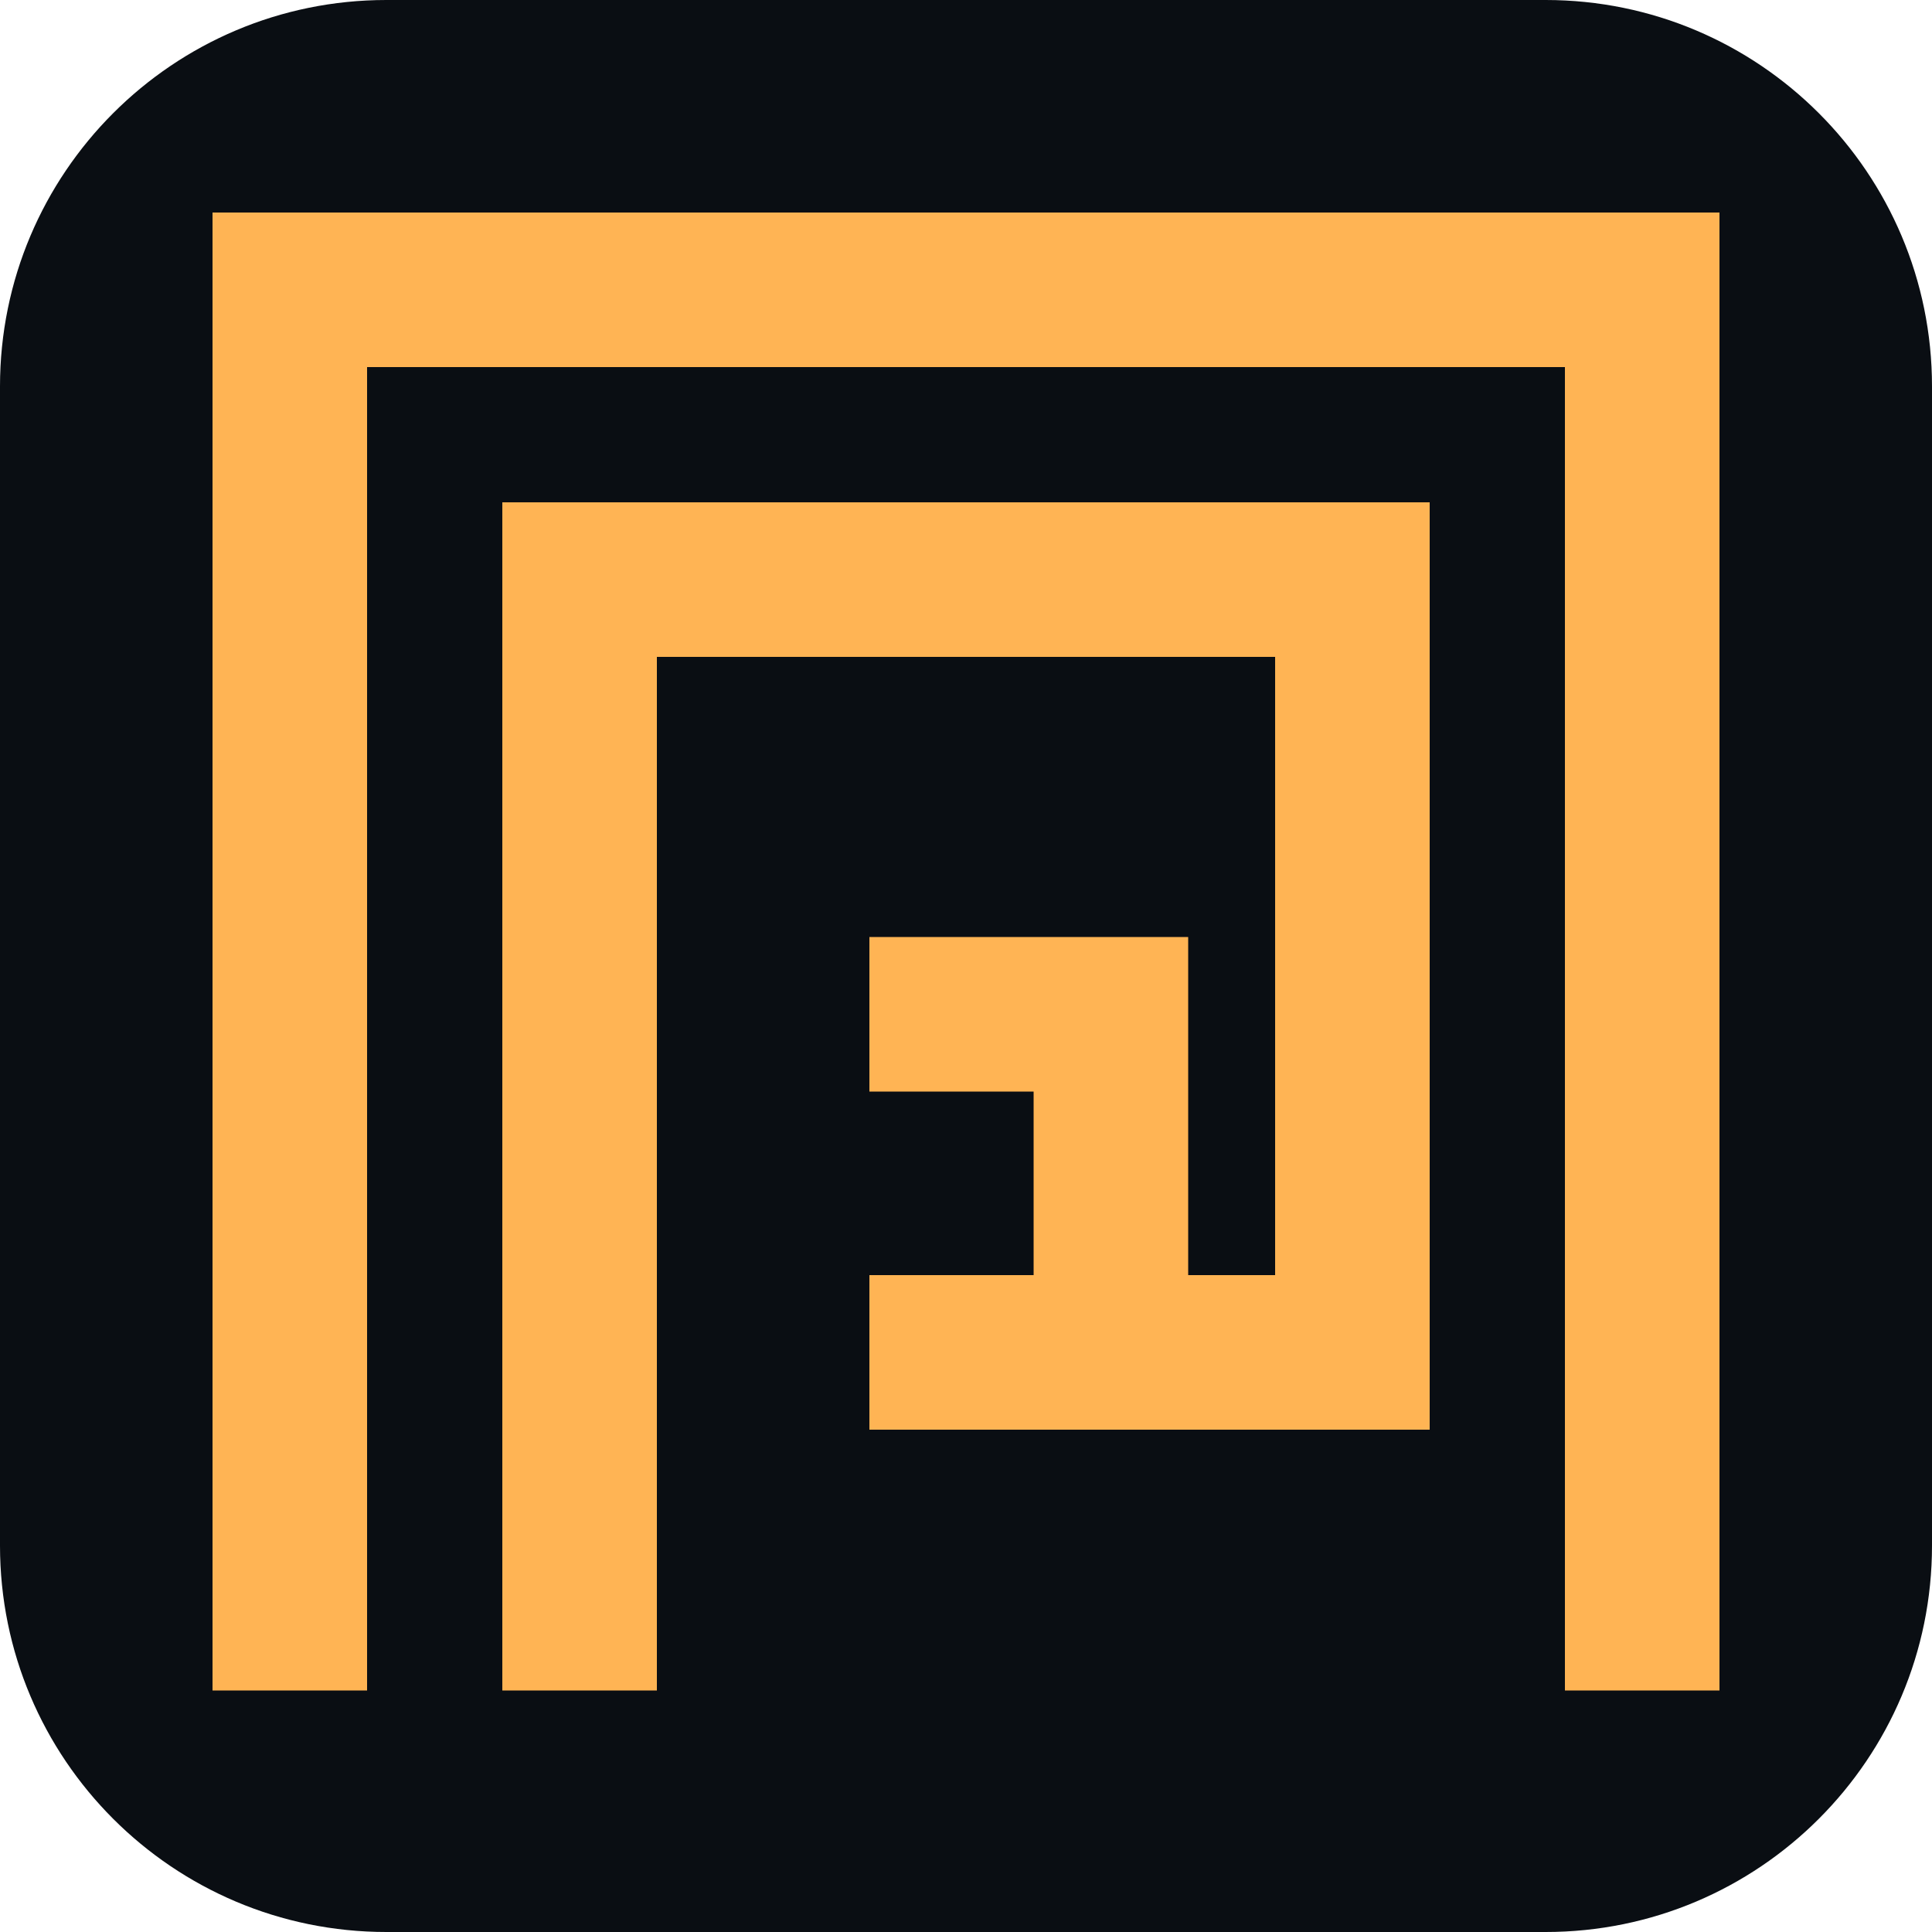
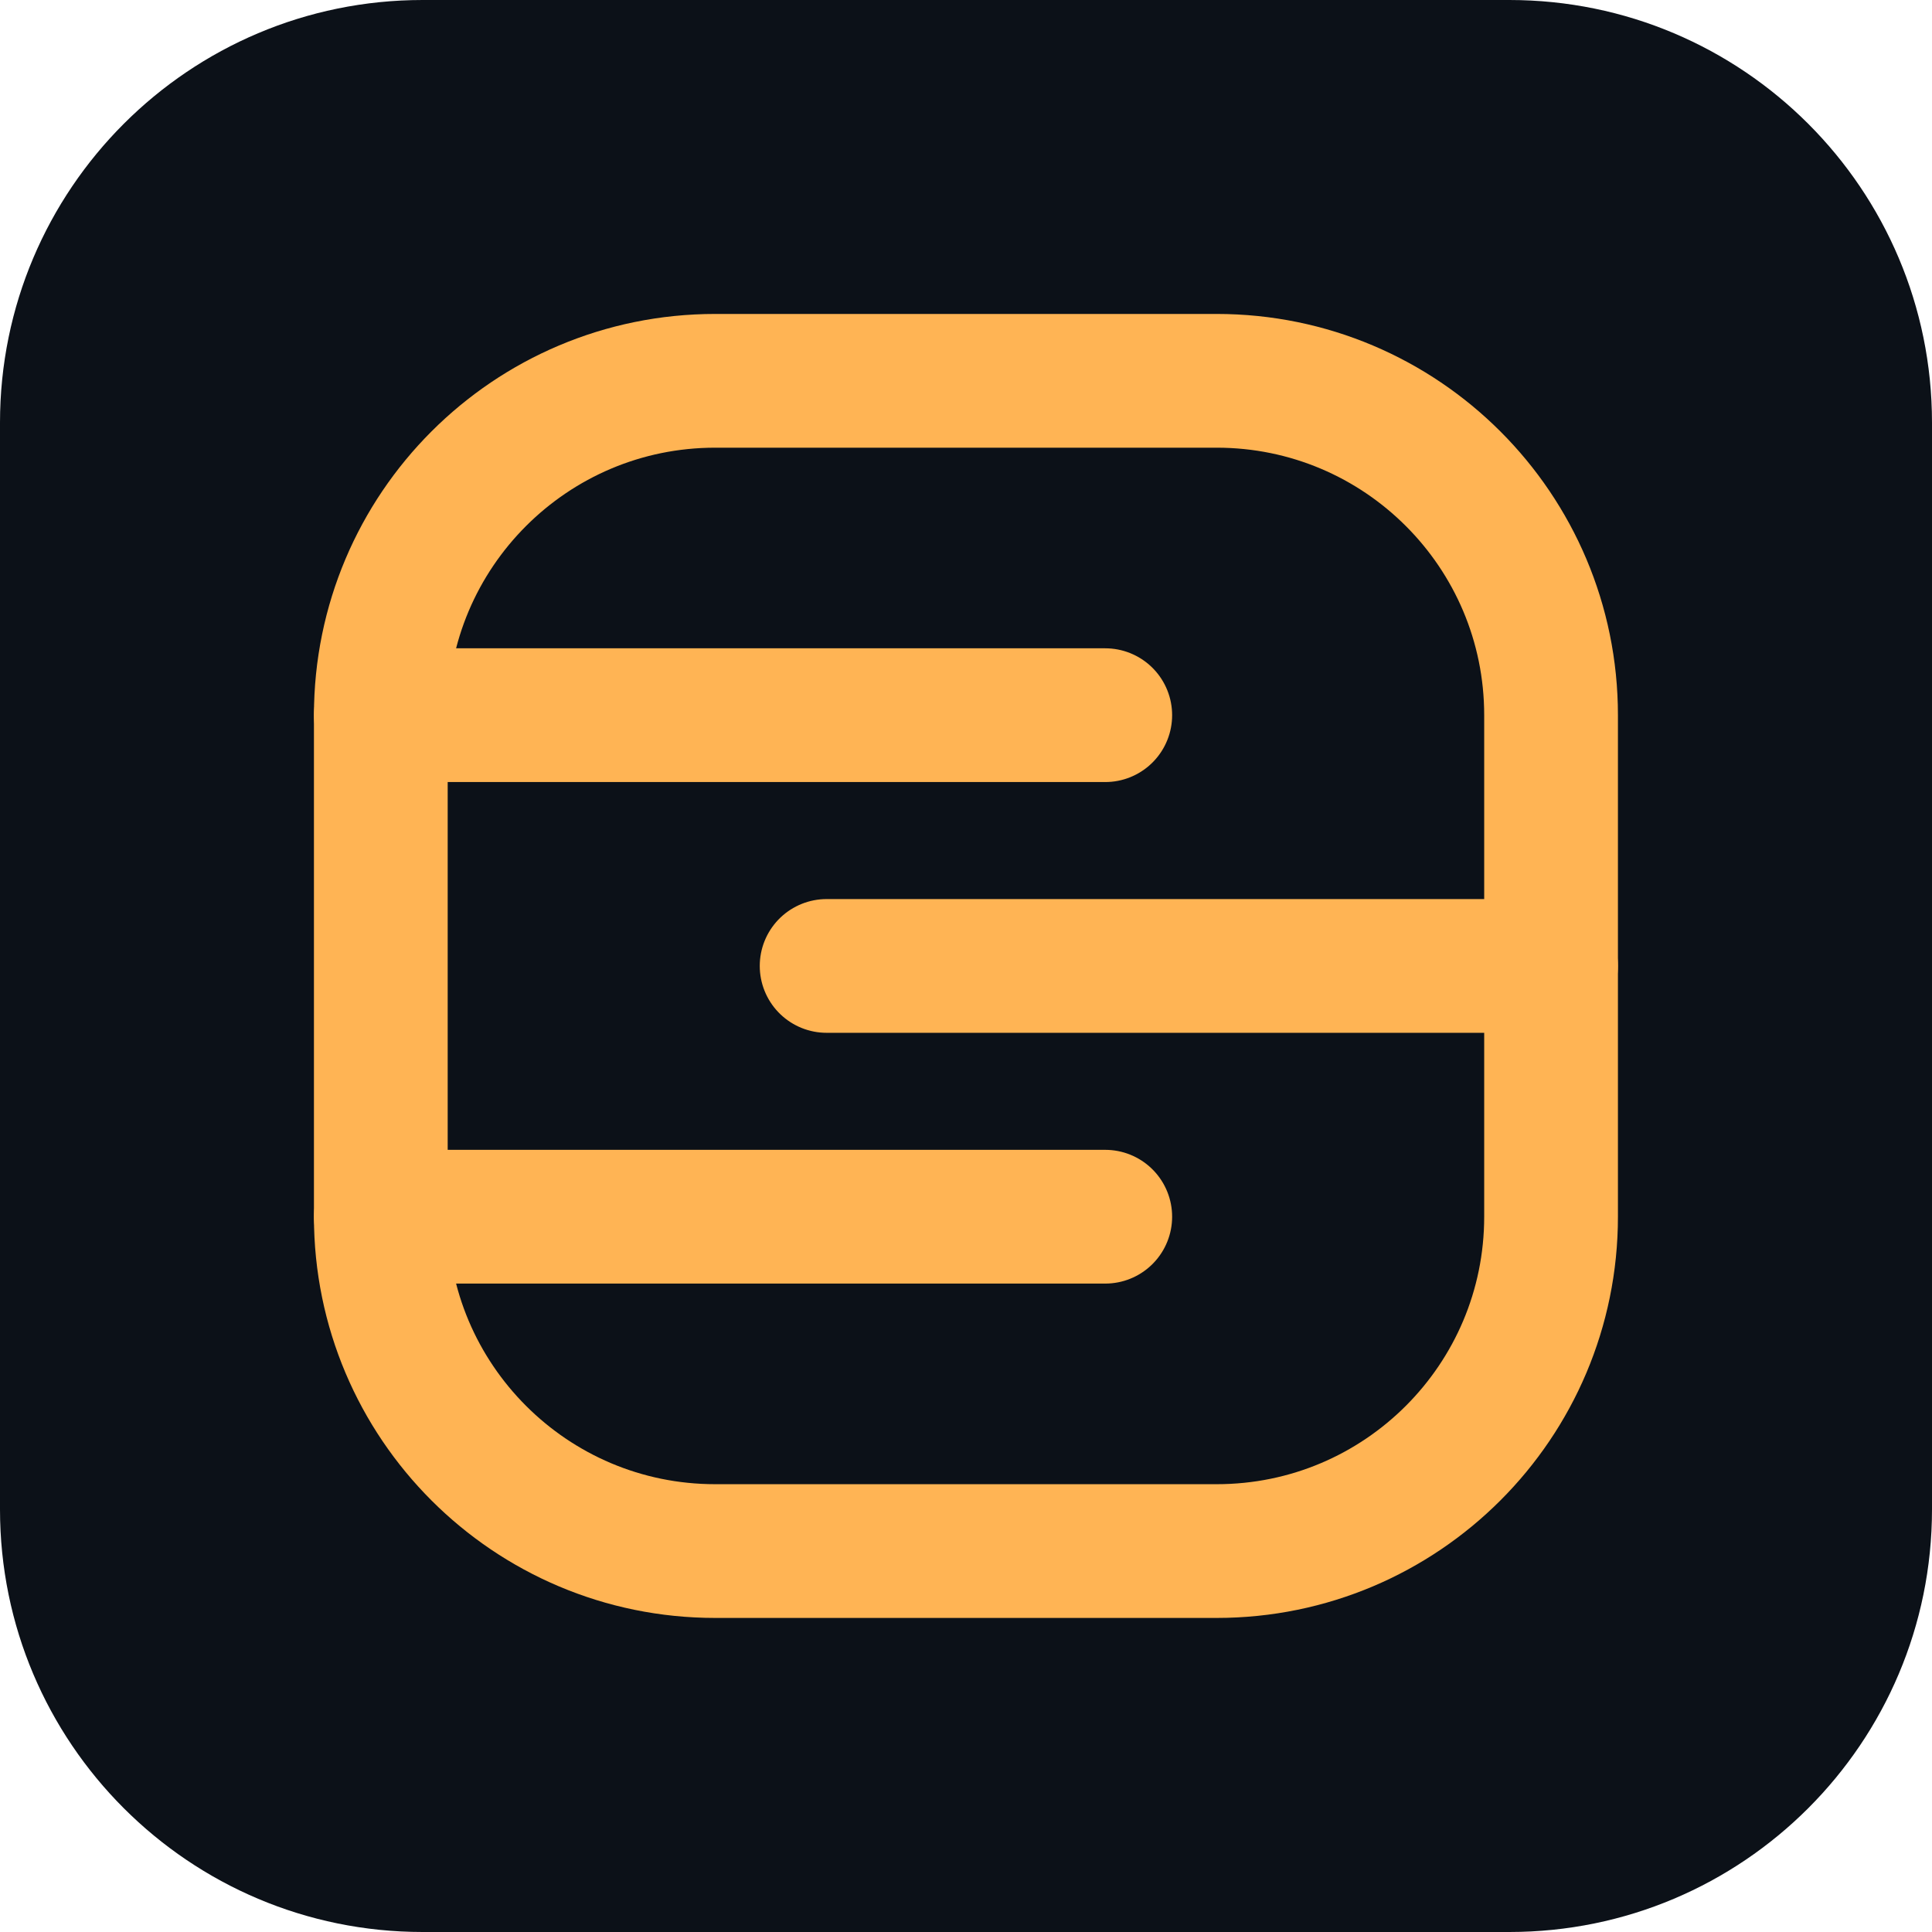
- <svg xmlns="http://www.w3.org/2000/svg" viewBox="0 0 20 20" width="20" height="20">
-   <rect width="20" height="20" rx="4" fill="#0a0e13" />
-   <g fill="none" stroke="#ffb454" stroke-width="1.6">
-     <path d="M3 17.5V3h14v14.5" />
-     <path d="M6 17.5V6h8v8H9" />
-     <path d="M11.5 14v-3.5H9" />
+ <svg xmlns="http://www.w3.org/2000/svg" viewBox="0 0 32 32" role="img" aria-label="MazeRegistryUI">
+   <rect width="32" height="32" rx="7" fill="#0c1118" />
+   <g transform="translate(4 4) scale(0.923)" fill="none" stroke="#ffb454" stroke-width="2.4" stroke-linecap="round" stroke-linejoin="round">
+     <rect x="2.5" y="2.5" width="21" height="21" rx="6" />
+     <path d="M2.5 8.5h13 M10.5 13h13 M2.5 17.5h13" />
  </g>
</svg>
